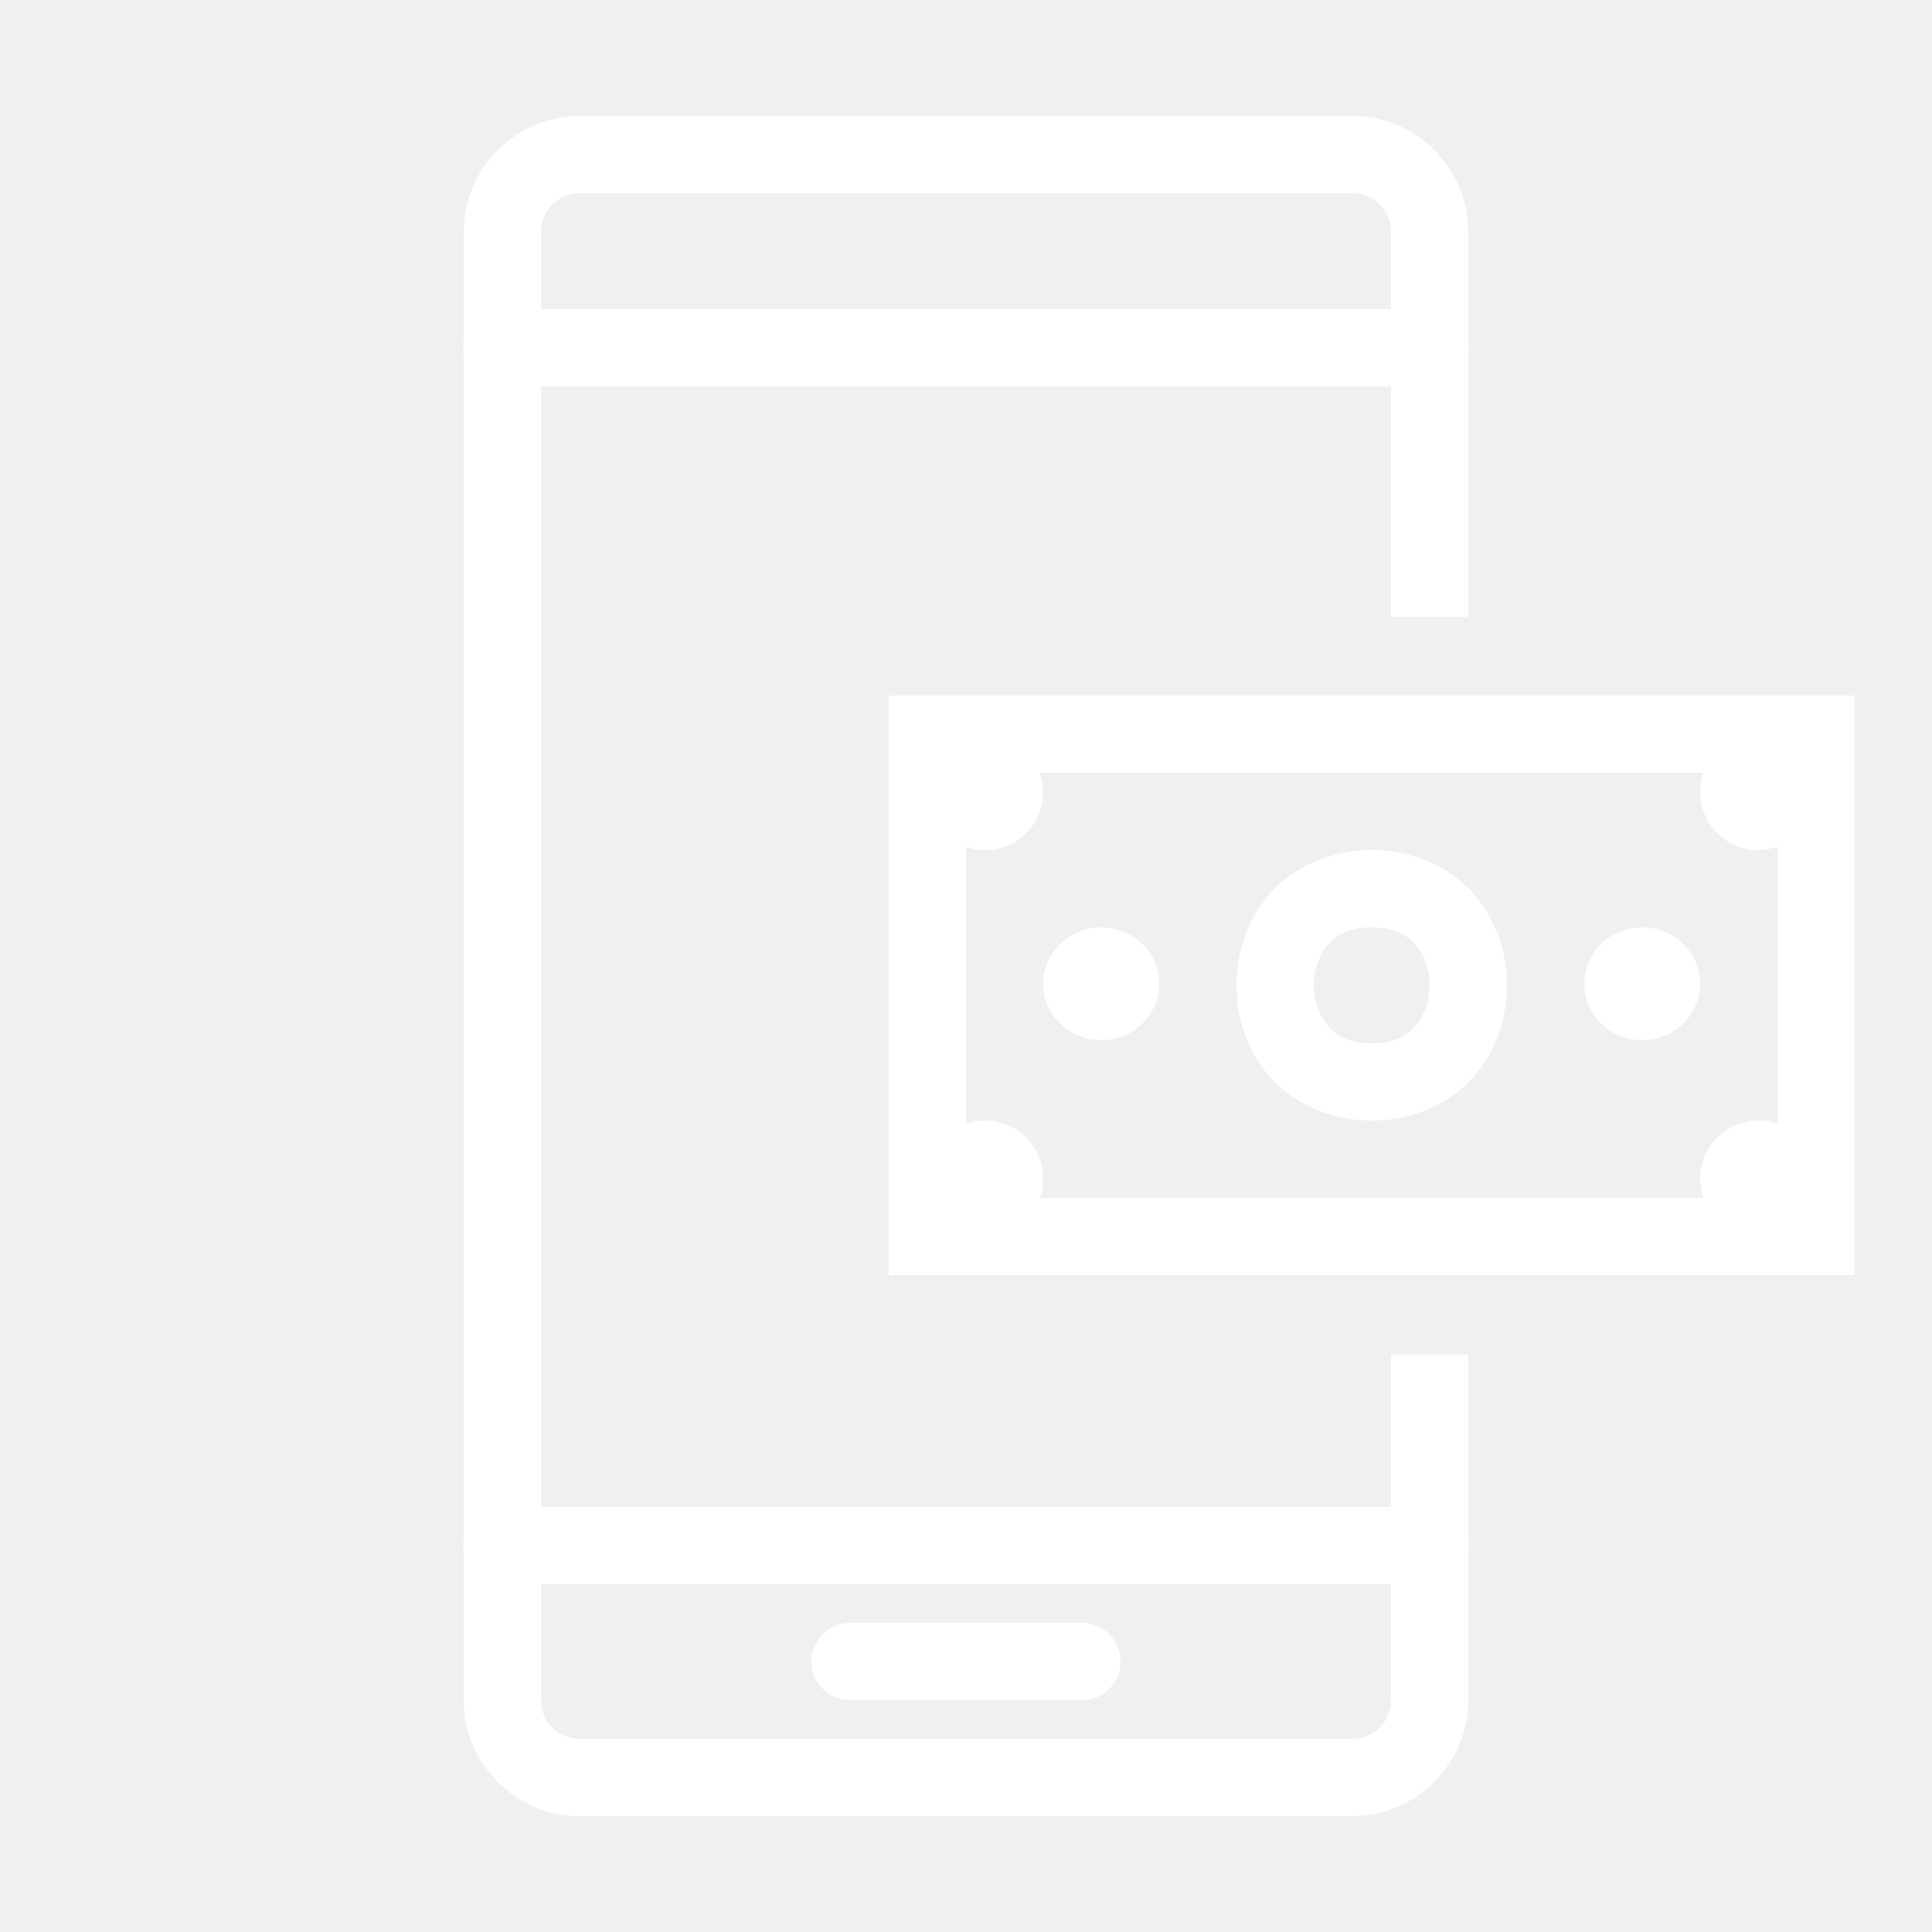
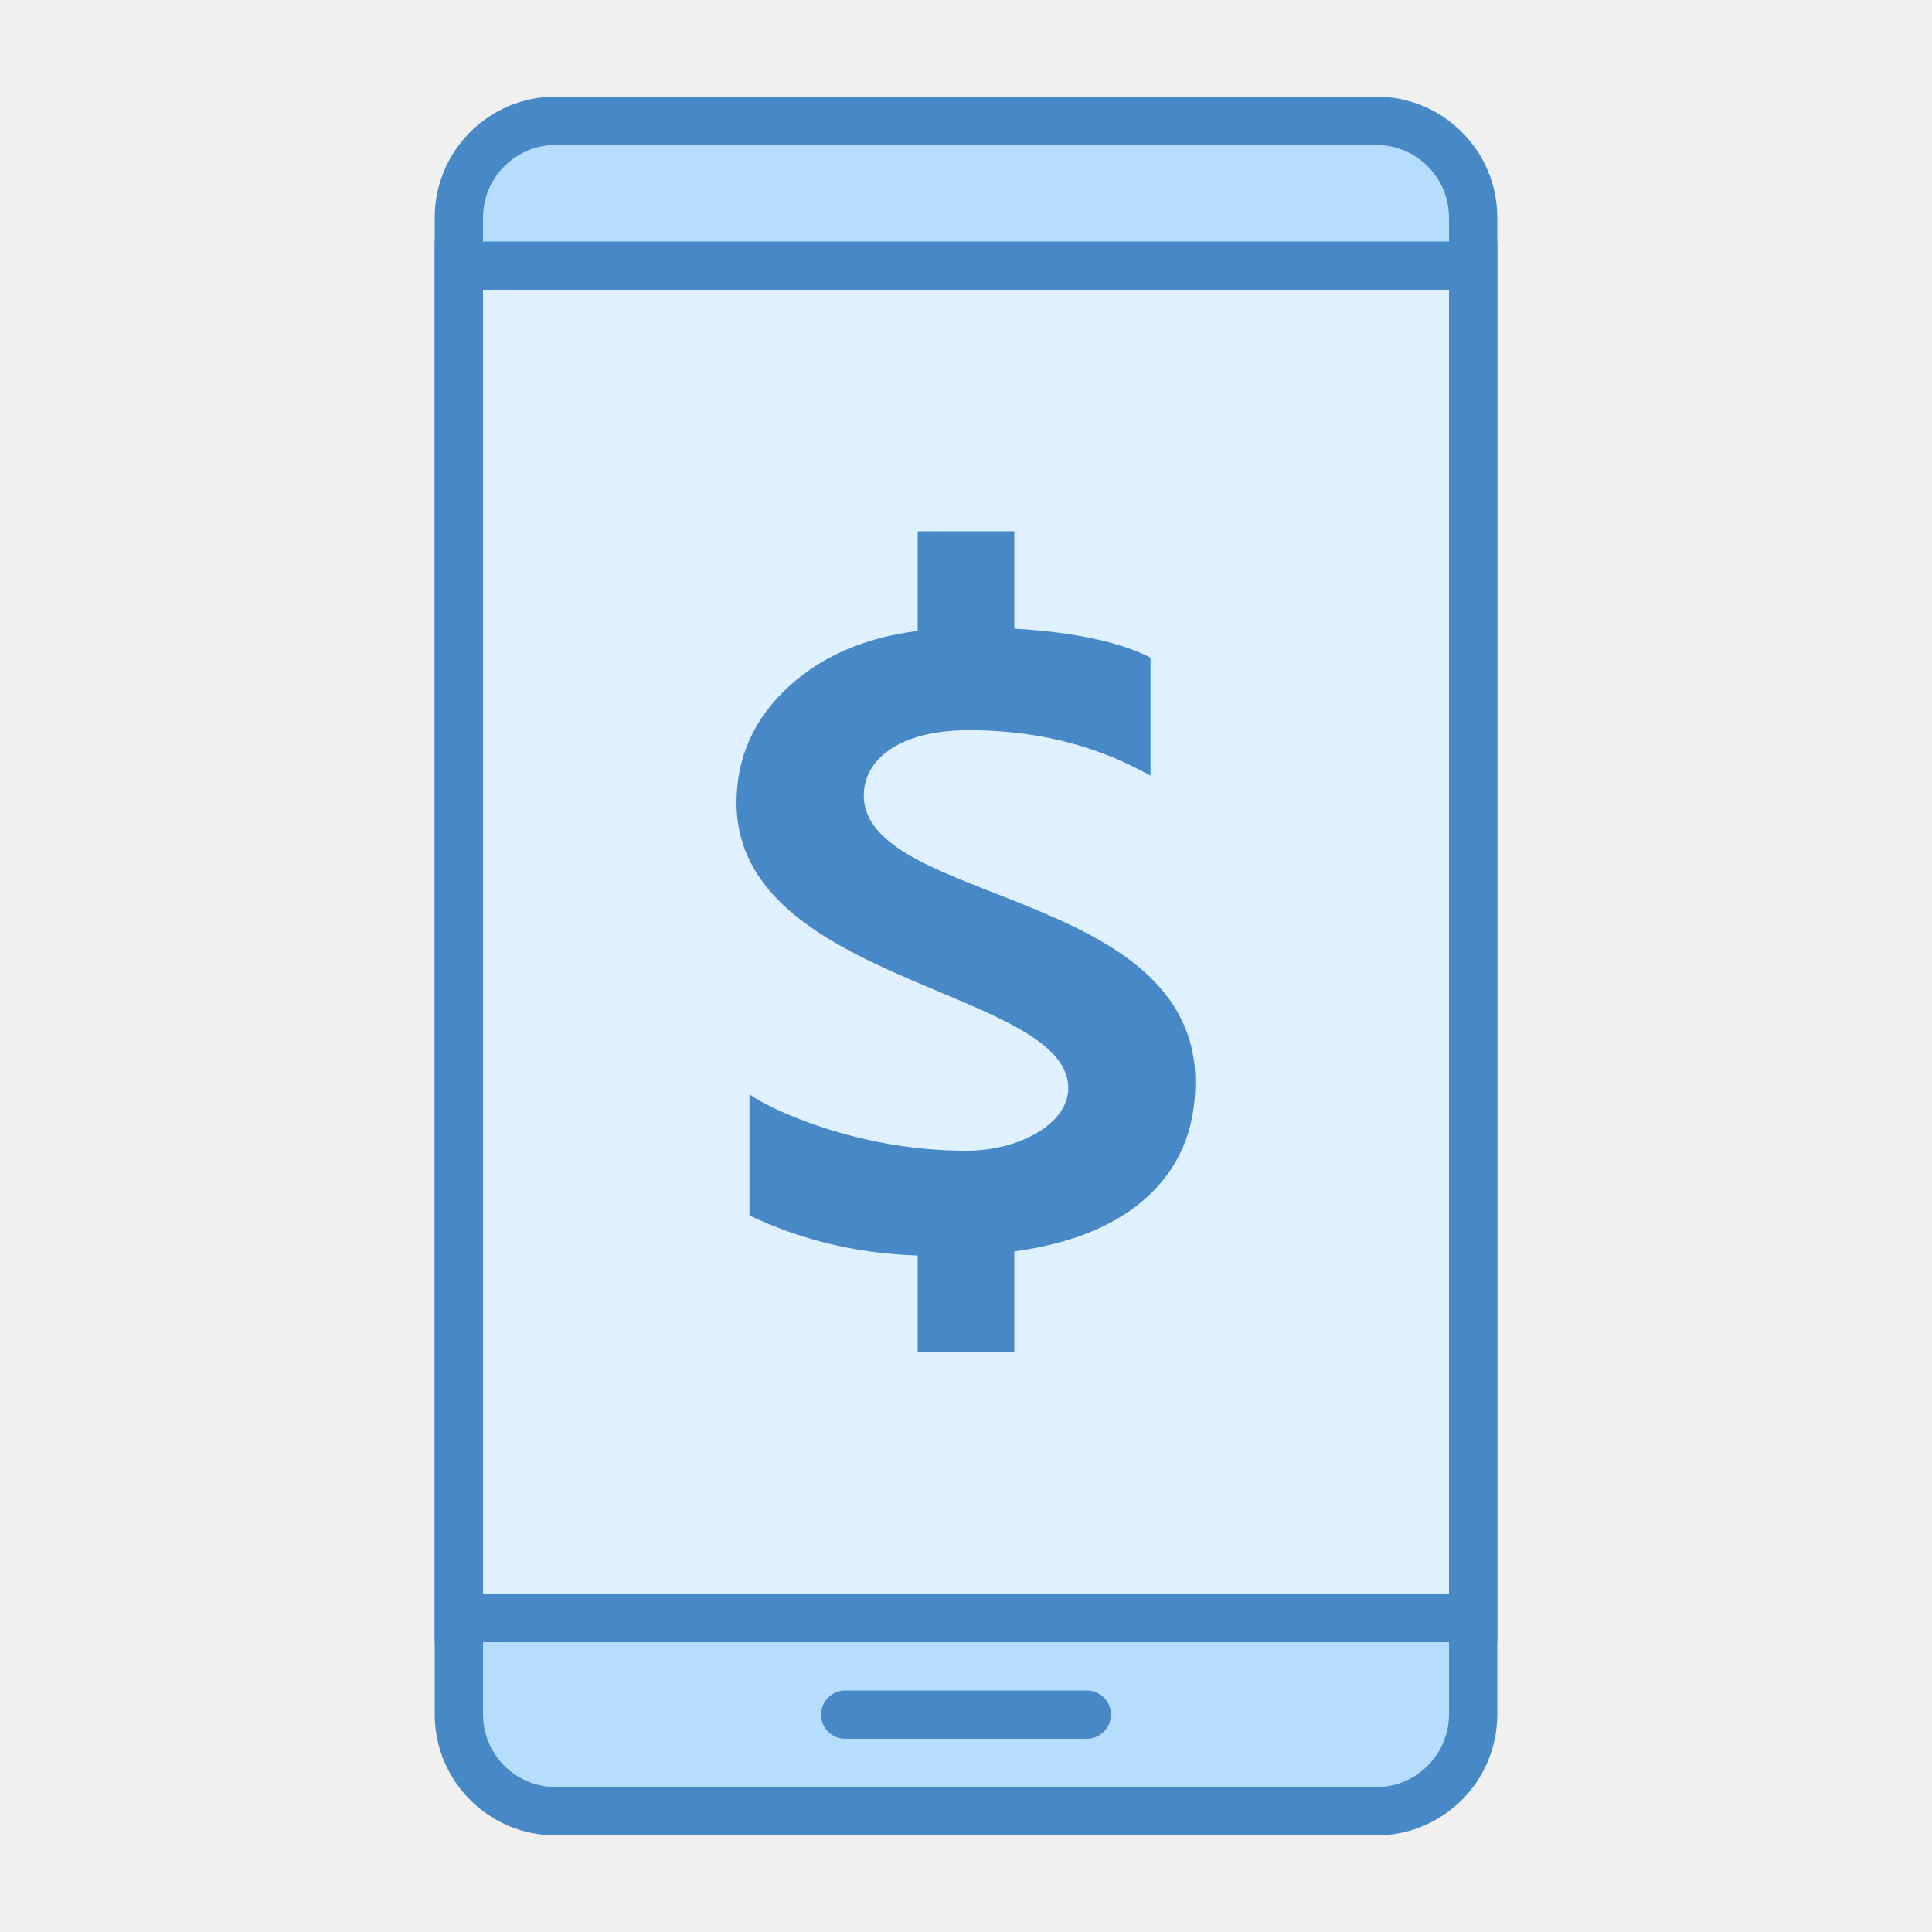
- <svg xmlns="http://www.w3.org/2000/svg" x="0px" y="0px" width="50" height="50" viewBox="0 0 50 50" style=" fill:#fff;">
-   <path d="M 15 3 C 13.355 3 12 4.355 12 6 L 12 8.832 A 1 1 0 0 0 12 9.158 L 12 39.832 A 1 1 0 0 0 12 40.158 L 12 44 C 12 45.645 13.355 47 15 47 L 35 47 C 36.645 47 38 45.645 38 44 L 38 40.168 A 1 1 0 0 0 38 39.842 L 38 35.055 L 36 35.055 L 36 39 L 14 39 L 14 10 L 36 10 L 36 15.965 L 38 15.965 L 38 9.168 A 1 1 0 0 0 38 8.842 L 38 6 C 38 4.355 36.645 3 35 3 L 15 3 z M 15 5 L 35 5 C 35.555 5 36 5.445 36 6 L 36 8 L 14 8 L 14 6 C 14 5.445 14.445 5 15 5 z M 23 18 L 23 19 L 23 33 L 48 33 L 48 18 L 23 18 z M 26.914 20 L 44.088 20 A 1.5 1.5 0 0 0 45.5 22 A 1.5 1.5 0 0 0 46 21.912 L 46 29.086 A 1.5 1.5 0 0 0 45.5 29 A 1.5 1.5 0 0 0 44.086 31 L 26.912 31 A 1.5 1.5 0 0 0 25.5 29 A 1.5 1.5 0 0 0 25 29.088 L 25 21.914 A 1.5 1.5 0 0 0 25.5 22 A 1.5 1.5 0 0 0 26.914 20 z M 35.5 22 C 34.417 22 33.477 22.442 32.877 23.117 C 32.277 23.792 32 24.653 32 25.5 C 32 26.347 32.277 27.208 32.877 27.883 C 33.477 28.558 34.417 29 35.5 29 C 36.583 29 37.523 28.558 38.123 27.883 C 38.723 27.208 39 26.347 39 25.5 C 39 24.653 38.723 23.792 38.123 23.117 C 37.523 22.442 36.583 22 35.5 22 z M 28.5 24 A 1.5 1.459 0 1 0 28.5 26.918 A 1.5 1.459 0 1 0 28.5 24 z M 35.5 24 C 36.083 24 36.394 24.183 36.627 24.445 C 36.86 24.708 37 25.097 37 25.5 C 37 25.903 36.86 26.292 36.627 26.555 C 36.394 26.817 36.083 27 35.5 27 C 34.917 27 34.606 26.817 34.373 26.555 C 34.14 26.292 34 25.903 34 25.5 C 34 25.097 34.14 24.708 34.373 24.445 C 34.606 24.183 34.917 24 35.5 24 z M 42.5 24 A 1.5 1.459 0 1 0 42.5 26.918 A 1.5 1.459 0 1 0 42.5 24 z M 14 41 L 36 41 L 36 44 C 36 44.555 35.555 45 35 45 L 15 45 C 14.445 45 14 44.555 14 44 L 14 41 z M 22 42 A 1 1 0 1 0 22 44 L 28 44 A 1 1 0 1 0 28 42 L 22 42 z" />
+ <svg xmlns="http://www.w3.org/2000/svg" x="0px" y="0px" width="40" height="40" viewBox="0 0 40 40" style=" fill:#000000;">
+   <path fill="#b6dcfe" d="M11.507,37.5C10.4,37.5,9.5,36.6,9.5,35.493V4.507C9.5,3.4,10.4,2.5,11.507,2.5h16.985 C29.6,2.5,30.5,3.4,30.5,4.507v30.985c0,1.107-0.9,2.007-2.007,2.007L11.507,37.5L11.507,37.5z" />
+   <path fill="#4788c7" d="M28.493,3C29.324,3,30,3.676,30,4.507v30.986C30,36.324,29.324,37,28.493,37H11.507 C10.676,37,10,36.324,10,35.493V4.507C10,3.676,10.676,3,11.507,3H28.493 M28.493,2H11.507C10.122,2,9,3.122,9,4.507v30.986 C9,36.878,10.122,38,11.507,38h16.986C29.878,38,31,36.878,31,35.493V4.507C31,3.122,29.878,2,28.493,2L28.493,2z" />
+   <path fill="#dff0fe" d="M9.5 5.5H30.5V33.5H9.5z" />
+   <path fill="#4788c7" d="M30 6v27H10V6H30M31 5H9v29h22V5L31 5zM22.5 36h-5c-.276 0-.5-.224-.5-.5s.224-.5.5-.5h5c.276 0 .5.224.5.5S22.776 36 22.5 36z" />
+   <path fill="#4788c7" d="M17.884,16.467c0-0.724,0.71-1.349,2.169-1.349c1.653,0,2.843,0.428,3.767,0.941v-2.444 c-0.687-0.35-1.726-0.555-3.118-0.616l-1.445,0.036c-1.207,0.108-2.176,0.497-2.909,1.163c-0.732,0.666-1.099,1.474-1.099,2.421 c0,3.744,6.868,3.86,6.868,5.911c0,0.73-1,1.295-2.115,1.295c-2.283,0-4.102-0.884-4.485-1.168v2.508 c1.154,0.549,2.401,0.827,3.741,0.833l1.445-0.054c1.299-0.133,2.299-0.505,2.998-1.117c0.698-0.612,1.048-1.42,1.048-2.422 C24.75,18.408,17.884,18.714,17.884,16.467z" />
+   <path fill="#4788c7" d="M19 11H21V14H19zM19 25H21V28H19z" />
</svg>
